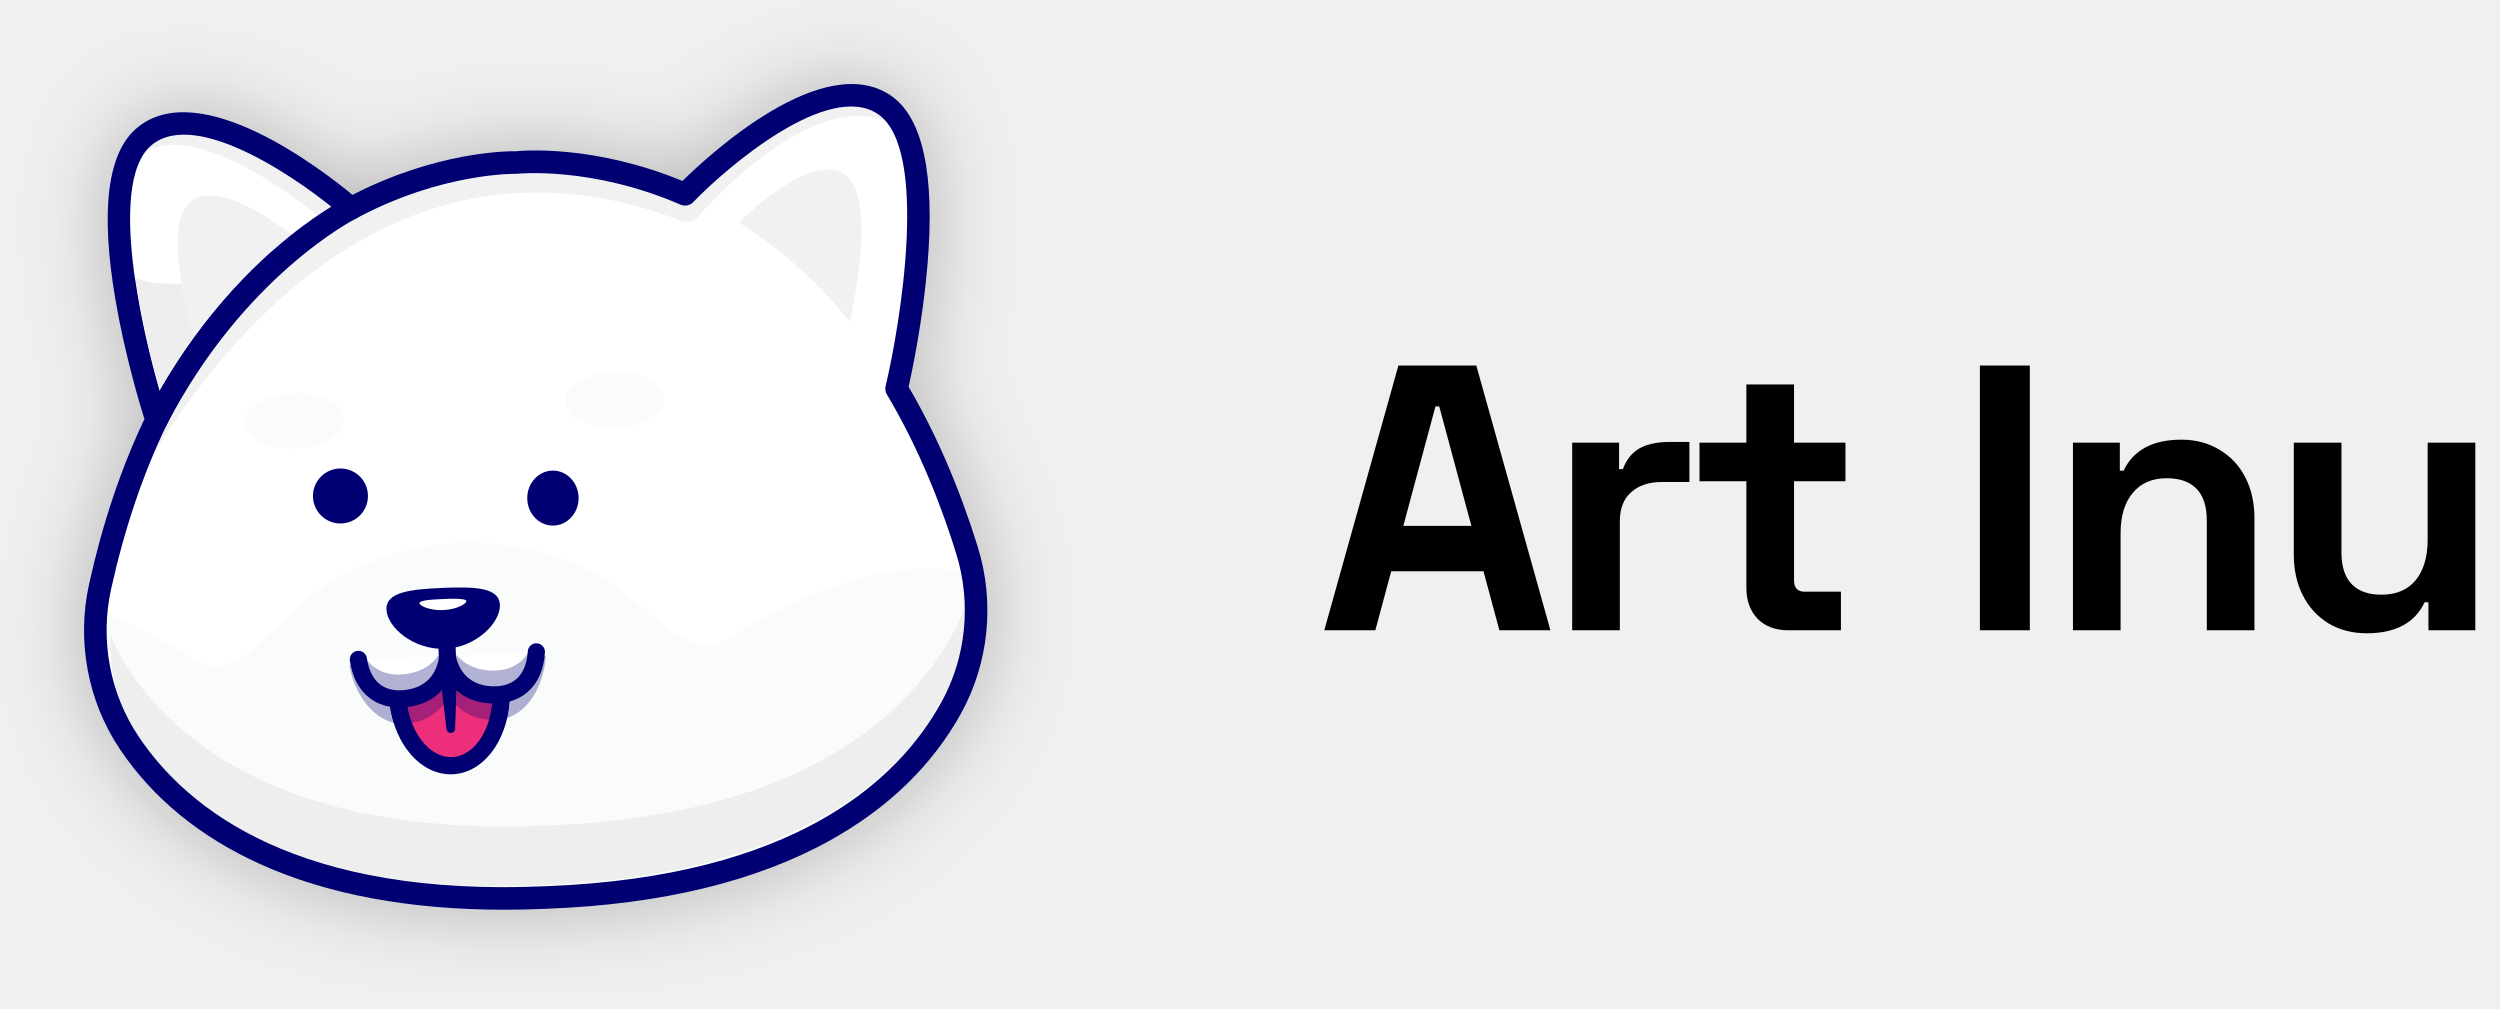
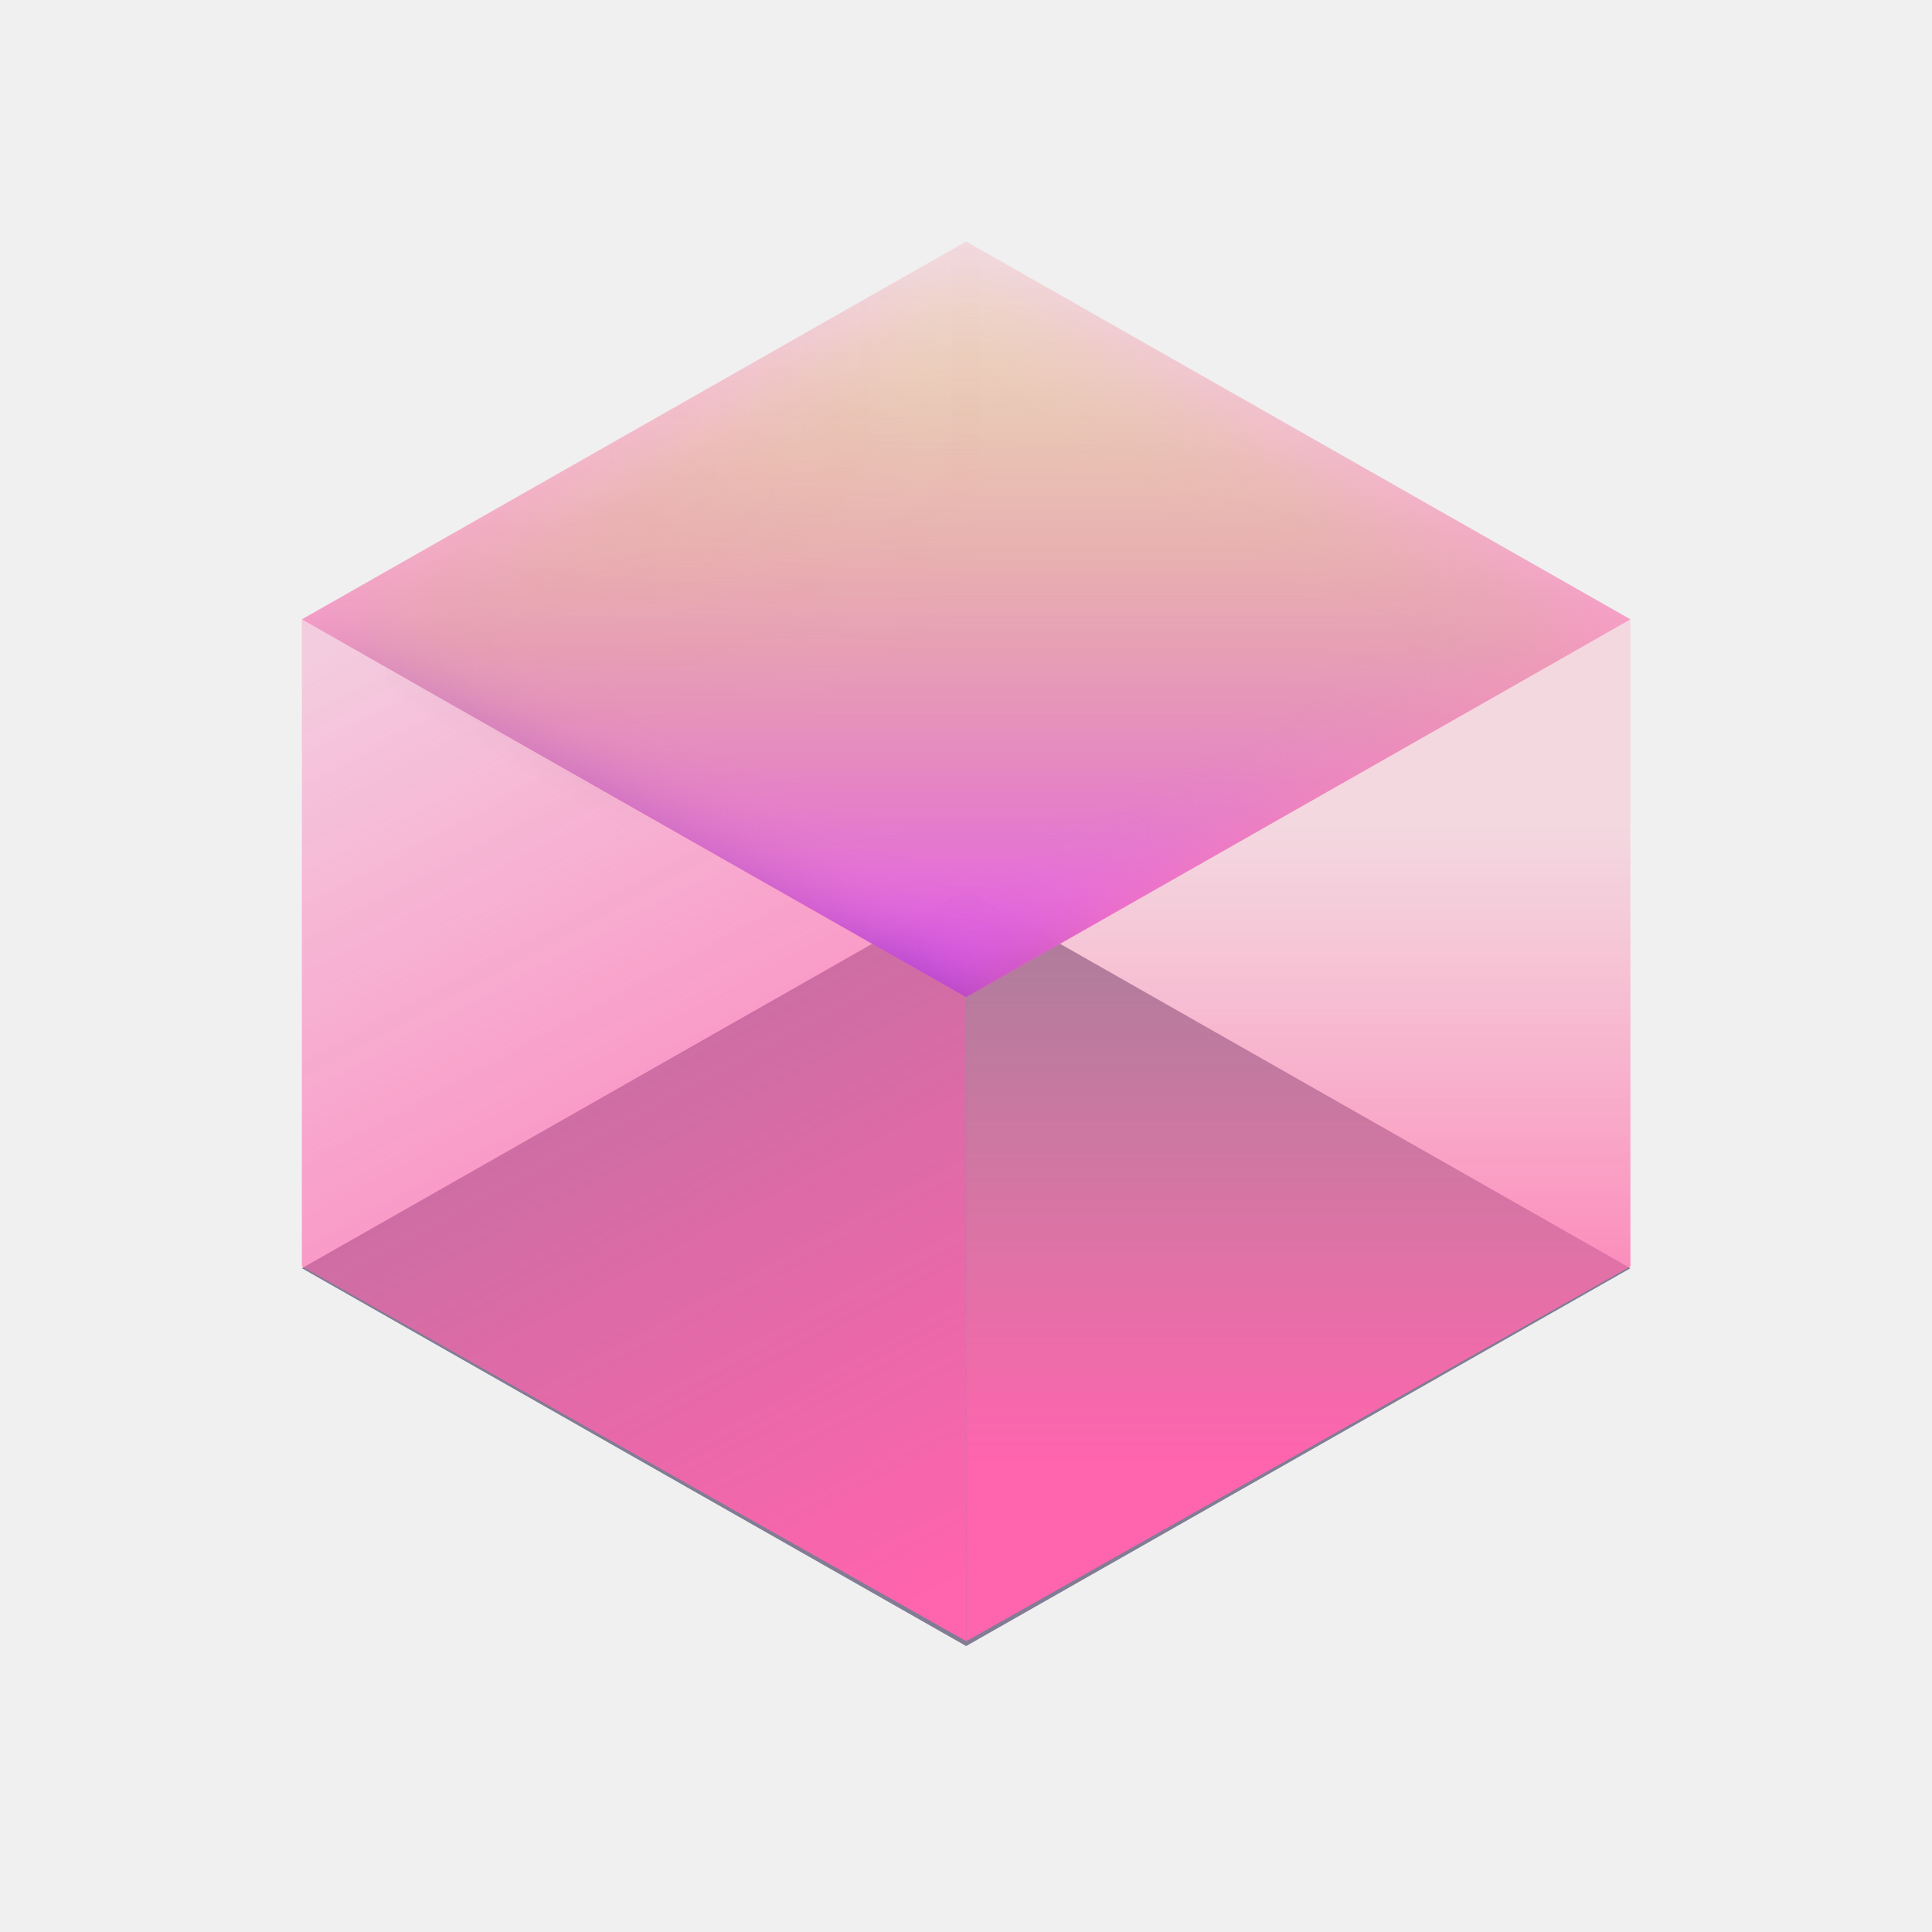
- <svg xmlns="http://www.w3.org/2000/svg" width="119" height="48" viewBox="0 0 119 48" fill="none">
-   <path d="M70.272 17.4L73.8 30H71.37L70.614 27.192H66.222L65.466 30H63.036L66.564 17.4H70.272ZM70.038 25.032L68.508 19.344H68.328L66.798 25.032H70.038ZM77.248 22.332C77.416 21.876 77.68 21.546 78.04 21.342C78.412 21.138 78.892 21.036 79.48 21.036H80.416V22.944H79.084C78.484 22.944 78.004 23.106 77.644 23.43C77.284 23.742 77.104 24.204 77.104 24.816V30H74.836V21.072H77.068V22.332H77.248ZM83.128 21.072V18.3H85.396V21.072H87.844V22.908H85.396V27.624C85.396 27.984 85.564 28.164 85.9 28.164H87.628V30H85.108C84.508 30 84.028 29.82 83.668 29.46C83.308 29.088 83.128 28.596 83.128 27.984V22.908H80.896V21.072H83.128ZM96.619 17.4V30H94.243V17.4H96.619ZM100.904 22.404H101.084C101.552 21.42 102.47 20.928 103.838 20.928C104.522 20.928 105.128 21.09 105.656 21.414C106.184 21.726 106.592 22.164 106.88 22.728C107.168 23.292 107.312 23.94 107.312 24.672V30H105.044V24.78C105.044 24.108 104.882 23.604 104.558 23.268C104.234 22.932 103.76 22.764 103.136 22.764C102.44 22.764 101.9 22.998 101.516 23.466C101.132 23.922 100.94 24.564 100.94 25.392V30H98.672V21.072H100.904V22.404ZM115.593 28.668H115.413C114.945 29.652 114.027 30.144 112.659 30.144C111.975 30.144 111.369 29.988 110.841 29.676C110.313 29.352 109.905 28.908 109.617 28.344C109.329 27.78 109.185 27.132 109.185 26.4V21.072H111.453V26.292C111.453 26.964 111.615 27.468 111.939 27.804C112.263 28.14 112.737 28.308 113.361 28.308C114.057 28.308 114.597 28.08 114.981 27.624C115.365 27.156 115.557 26.508 115.557 25.68V21.072H117.825V30H115.593V28.668Z" fill="black" />
-   <g filter="url(#filter0_d)">
-     <path fill-rule="evenodd" clip-rule="evenodd" d="M42.679 18.503C42.679 18.503 45.356 7.231 42.109 4.998C38.862 2.765 32.609 9.25 32.609 9.25C28.186 7.331 24.58 7.737 24.58 7.737C24.58 7.737 20.953 7.636 16.707 9.921C16.707 9.921 9.93 3.986 6.883 6.485C3.836 8.984 7.453 19.99 7.453 19.99L7.453 19.99C6.373 22.21 5.448 24.832 4.764 27.929C4.198 30.488 4.692 33.179 6.151 35.357C8.67 39.117 14.274 43.261 26.057 42.717C37.843 42.266 43.078 37.664 45.271 33.706C46.541 31.413 46.807 28.689 46.028 26.187C45.085 23.159 43.942 20.624 42.679 18.503H42.679Z" fill="white" />
-     <path fill-rule="evenodd" clip-rule="evenodd" d="M45.271 33.706C46.348 31.763 46.699 29.511 46.308 27.346C42.119 26.192 36.834 29.003 34.756 30.352C32.663 31.711 31.232 28.841 28.123 27.209C25.014 25.576 21.836 25.84 21.836 25.84C21.836 25.84 18.648 25.845 15.687 27.734C12.727 29.622 11.543 32.603 9.342 31.425C8.078 30.748 6.483 29.64 4.58 29.118C4.376 31.305 4.917 33.515 6.151 35.357C8.67 39.117 14.274 43.261 26.057 42.718C37.843 42.266 43.078 37.664 45.271 33.706Z" fill="#FAFBFB" />
-     <path fill-rule="evenodd" clip-rule="evenodd" d="M23.783 42.18C18.918 42.18 15.214 41.331 12.407 40.065C12.208 39.975 12.013 39.883 11.823 39.789C10.966 39.367 10.199 38.904 9.513 38.417C9.361 38.309 9.213 38.199 9.068 38.089C8.924 37.978 8.783 37.866 8.646 37.753C8.524 37.652 8.404 37.55 8.287 37.448C7.682 36.827 7.183 36.196 6.772 35.581C5.712 34 5.187 32.107 5.255 30.208C5.497 30.808 5.801 31.387 6.166 31.933C8.535 35.468 13.629 39.342 24.022 39.342C24.683 39.342 25.367 39.326 26.072 39.294C37.858 38.842 43.093 34.241 45.287 30.282C45.599 29.717 45.849 29.126 46.039 28.519C46.106 29.095 46.118 29.674 46.076 30.249C46.062 30.325 46.048 30.401 46.032 30.476C46.019 30.539 46.004 30.601 45.989 30.663C45.969 30.752 45.948 30.841 45.925 30.929C45.907 30.997 45.887 31.064 45.868 31.132C45.844 31.214 45.821 31.297 45.795 31.379C45.772 31.452 45.746 31.526 45.721 31.599C45.695 31.674 45.67 31.749 45.643 31.823C45.612 31.904 45.579 31.985 45.547 32.065C45.52 32.131 45.495 32.197 45.467 32.263C45.427 32.356 45.383 32.448 45.341 32.54C45.316 32.592 45.294 32.644 45.269 32.695C45.199 32.838 45.126 32.98 45.048 33.12C44.363 34.357 43.38 35.657 41.994 36.873C41.924 36.934 41.854 36.995 41.782 37.055C41.14 37.598 40.415 38.123 39.597 38.617C39.506 38.672 39.414 38.726 39.321 38.78C36.246 40.562 31.911 41.898 25.834 42.132C25.128 42.164 24.445 42.18 23.783 42.18Z" fill="#EEEEEE" />
-     <path fill-rule="evenodd" clip-rule="evenodd" d="M7.322 21.573C7.516 21.118 7.718 20.674 7.927 20.242C7.931 20.234 7.935 20.227 7.939 20.219C11.572 13.179 16.818 10.468 16.945 10.403C16.95 10.4 16.956 10.397 16.962 10.394C20.792 8.333 24.139 8.274 24.528 8.274C24.55 8.274 24.563 8.274 24.565 8.274C24.57 8.274 24.574 8.274 24.579 8.274C24.599 8.274 24.62 8.273 24.639 8.271C24.649 8.27 24.936 8.24 25.439 8.24C26.712 8.24 29.366 8.429 32.395 9.743C32.463 9.773 32.536 9.787 32.608 9.787C32.751 9.787 32.892 9.73 32.995 9.623C34.383 8.185 37.995 5.069 40.51 5.069C40.989 5.069 41.428 5.182 41.804 5.441C41.942 5.535 42.067 5.651 42.181 5.786C41.848 5.625 41.432 5.524 40.912 5.524C40.62 5.524 40.296 5.556 39.936 5.627C37.142 6.178 34.238 9.179 33.216 10.323C33.075 10.481 32.878 10.564 32.678 10.564C32.562 10.564 32.446 10.537 32.338 10.48C29.984 9.583 27.726 9.164 25.567 9.164C18.192 9.164 12.002 14.064 7.322 21.573Z" fill="#F1F1F1" />
-     <path fill-rule="evenodd" clip-rule="evenodd" d="M15.112 10.262C14 9.36 10.733 6.897 8.256 6.897C7.78 6.897 7.332 6.988 6.935 7.199C7.022 7.087 7.118 6.987 7.223 6.901C7.644 6.556 8.17 6.41 8.758 6.41C10.974 6.41 14.078 8.481 15.769 9.837C15.581 9.952 15.361 10.093 15.112 10.262Z" fill="#F1F1F1" />
-     <path fill-rule="evenodd" clip-rule="evenodd" d="M14.267 11.479C14.267 11.479 10.602 8.344 9.062 9.607C7.523 10.869 9.399 16.619 9.399 16.619C10.917 14.396 12.596 12.729 14.267 11.479Z" fill="#F1F1F1" />
-     <path fill-rule="evenodd" clip-rule="evenodd" d="M35.171 10.597C35.171 10.597 38.559 7.164 40.2 8.292C41.84 9.42 40.455 15.308 40.455 15.308C38.755 13.221 36.942 11.701 35.171 10.597Z" fill="#F1F1F1" />
-     <path fill-rule="evenodd" clip-rule="evenodd" d="M7.927 20.242C6.812 22.54 5.924 25.165 5.288 28.045C4.754 30.463 5.231 33.019 6.597 35.058C8.975 38.606 14.276 42.723 26.032 42.181C37.795 41.73 42.731 37.181 44.801 33.445C45.99 31.299 46.251 28.711 45.514 26.347C44.638 23.531 43.532 20.99 42.227 18.795C42.151 18.676 42.121 18.527 42.156 18.379C42.876 15.343 44.217 7.101 41.804 5.441C39.451 3.823 34.648 7.911 32.995 9.623C32.839 9.784 32.6 9.832 32.395 9.743C28.17 7.91 24.674 8.267 24.639 8.271C24.615 8.273 24.59 8.274 24.565 8.274C24.531 8.273 21.017 8.212 16.962 10.394C16.765 10.501 16.522 10.473 16.354 10.326C14.563 8.759 9.431 5.09 7.223 6.901C4.959 8.758 6.99 16.858 7.963 19.822C8.01 19.963 7.995 20.115 7.927 20.242ZM24.012 43.303C19.493 43.303 15.596 42.578 12.409 41.141C9.528 39.841 7.272 37.996 5.704 35.656C4.176 33.375 3.642 30.516 4.239 27.813C4.877 24.924 5.764 22.28 6.876 19.949C6.654 19.246 5.943 16.886 5.495 14.265C4.766 9.995 5.118 7.238 6.542 6.07C9.56 3.595 15.407 8.14 16.778 9.277C20.777 7.218 24.144 7.193 24.557 7.199C24.969 7.159 28.325 6.899 32.484 8.614C33.754 7.366 39.197 2.344 42.413 4.555C43.93 5.599 44.514 8.317 44.146 12.634C43.921 15.283 43.411 17.694 43.25 18.414C44.555 20.643 45.661 23.203 46.54 26.027C47.363 28.67 47.072 31.564 45.741 33.966C44.376 36.43 42.284 38.459 39.522 39.996C36.012 41.951 31.488 43.047 26.077 43.254C25.375 43.287 24.686 43.303 24.012 43.303Z" fill="#000072" />
-     <path fill-rule="evenodd" clip-rule="evenodd" d="M26.902 19.124C26.933 19.849 28.015 20.393 29.318 20.338C30.622 20.283 31.655 19.65 31.624 18.925C31.593 18.199 30.512 17.656 29.207 17.711C27.904 17.766 26.871 18.399 26.902 19.124Z" fill="#FAFBFB" />
-     <path fill-rule="evenodd" clip-rule="evenodd" d="M16.371 19.927C16.401 20.652 15.369 21.285 14.065 21.34C12.761 21.395 11.679 20.852 11.648 20.126C11.618 19.401 12.65 18.768 13.954 18.713C15.258 18.658 16.34 19.202 16.371 19.927Z" fill="#FAFBFB" />
-     <path fill-rule="evenodd" clip-rule="evenodd" d="M7.452 20.527C7.369 20.527 7.285 20.508 7.206 20.468C6.943 20.332 6.839 20.008 6.975 19.744C10.805 12.309 16.239 9.553 16.469 9.44C16.735 9.309 17.057 9.417 17.189 9.683C17.32 9.948 17.212 10.27 16.946 10.402C16.893 10.429 11.589 13.133 7.93 20.236C7.835 20.421 7.647 20.527 7.452 20.527Z" fill="#000072" />
-     <path fill-rule="evenodd" clip-rule="evenodd" d="M23.799 31.602C23.909 34.22 22.894 36.389 21.532 36.447C20.169 36.504 18.975 34.428 18.864 31.81L23.799 31.602Z" fill="#FF6C6C" />
-     <path fill-rule="evenodd" clip-rule="evenodd" d="M21.476 36.509C20.814 36.509 20.177 36.033 19.676 35.162C19.168 34.278 18.858 33.089 18.804 31.813C18.802 31.779 18.828 31.751 18.862 31.75C18.896 31.751 18.923 31.774 18.924 31.808C18.977 33.065 19.282 34.234 19.78 35.102C20.273 35.957 20.895 36.413 21.529 36.387C22.856 36.331 23.848 34.185 23.738 31.604C23.737 31.571 23.763 31.543 23.796 31.542C23.83 31.544 23.858 31.566 23.859 31.599C23.971 34.247 22.928 36.449 21.534 36.507C21.515 36.508 21.495 36.509 21.476 36.509Z" fill="#000072" />
-     <path fill-rule="evenodd" clip-rule="evenodd" d="M23.805 32.195C23.786 33.055 23.643 33.85 23.409 34.514C23.005 35.659 22.328 36.414 21.531 36.447C20.735 36.481 19.995 35.785 19.498 34.675C19.208 34.035 19 33.256 18.909 32.401L23.805 32.195Z" fill="#ED2E7A" />
-     <path fill-rule="evenodd" clip-rule="evenodd" d="M18.985 32.466C19.078 33.266 19.276 34.018 19.56 34.647C20.067 35.779 20.784 36.411 21.529 36.379C22.271 36.347 22.933 35.659 23.344 34.491C23.576 33.837 23.71 33.069 23.734 32.266L18.985 32.466ZM21.476 36.517C20.695 36.517 19.954 35.86 19.435 34.703C19.136 34.042 18.931 33.249 18.841 32.408L18.834 32.336L23.875 32.123L23.873 32.196C23.855 33.04 23.716 33.849 23.473 34.537C23.042 35.761 22.336 36.482 21.534 36.516C21.515 36.517 21.495 36.517 21.476 36.517Z" fill="#000072" />
-     <path fill-rule="evenodd" clip-rule="evenodd" d="M21.252 34.704L20.935 31.994C20.909 31.769 21.07 31.566 21.295 31.539C21.519 31.513 21.723 31.674 21.749 31.899C21.752 31.919 21.752 31.941 21.752 31.96L21.664 34.687C21.66 34.801 21.565 34.891 21.451 34.887C21.347 34.884 21.264 34.804 21.252 34.704Z" fill="#000072" />
-     <path fill-rule="evenodd" clip-rule="evenodd" d="M21.455 36.857C20.694 36.857 19.974 36.465 19.42 35.744C18.875 35.036 18.551 34.085 18.508 33.066C18.499 32.84 18.674 32.65 18.899 32.64C19.123 32.632 19.315 32.806 19.325 33.031C19.361 33.883 19.625 34.67 20.068 35.246C20.478 35.779 20.992 36.059 21.515 36.038C22.65 35.991 23.515 34.563 23.443 32.857C23.433 32.632 23.608 32.441 23.834 32.432C24.057 32.423 24.25 32.597 24.259 32.823C24.35 34.979 23.134 36.788 21.549 36.855C21.518 36.856 21.486 36.857 21.455 36.857Z" fill="#000072" />
-     <path fill-rule="evenodd" clip-rule="evenodd" d="M18.738 34.405C17.601 34.123 16.799 32.816 16.635 31.664L17.044 31.645C17.172 32.226 17.441 32.68 17.83 32.968C18.032 33.117 18.264 33.22 18.521 33.277C18.553 33.669 18.626 34.048 18.738 34.405ZM24.141 34.175C24.223 33.812 24.266 33.426 24.264 33.026C24.503 32.947 24.715 32.828 24.895 32.67C25.267 32.344 25.498 31.855 25.572 31.248L25.98 31.229C25.913 32.398 25.307 33.793 24.141 34.175Z" fill="#AFAFD2" />
-     <path fill-rule="evenodd" clip-rule="evenodd" d="M19.606 34.416C19.474 34.074 19.385 33.7 19.345 33.308C19.381 33.304 19.417 33.299 19.453 33.293C20.232 33.171 20.695 32.788 20.97 32.383L20.98 32.382L21.115 33.534C20.865 33.849 20.4 34.26 19.606 34.416ZM23.279 34.267C22.486 34.199 21.985 33.845 21.701 33.55L21.738 32.376C22.048 32.747 22.537 33.075 23.305 33.13C23.353 33.134 23.4 33.136 23.446 33.137C23.439 33.538 23.38 33.92 23.279 34.267Z" fill="#A52078" />
-     <path fill-rule="evenodd" clip-rule="evenodd" d="M20.97 32.383C20.973 32.379 20.976 32.374 20.979 32.369L20.981 32.383L20.97 32.383Z" fill="#000072" />
-     <path fill-rule="evenodd" clip-rule="evenodd" d="M21.7 33.55C21.482 33.324 21.39 33.133 21.39 33.133L21.362 33.134C21.362 33.134 21.293 33.309 21.115 33.534L20.98 32.382L20.979 32.37C21.16 32.097 21.259 31.817 21.311 31.599C21.386 31.822 21.516 32.11 21.738 32.376L21.7 33.55Z" fill="#000072" />
-     <path fill-rule="evenodd" clip-rule="evenodd" d="M19.189 34.46C19.034 34.46 18.883 34.441 18.738 34.405C18.626 34.048 18.553 33.669 18.521 33.277C18.676 33.312 18.841 33.329 19.012 33.329C19.12 33.329 19.231 33.322 19.344 33.308C19.384 33.701 19.474 34.075 19.606 34.416C19.57 34.423 19.532 34.429 19.495 34.436C19.391 34.452 19.289 34.46 19.189 34.46ZM23.495 34.276C23.451 34.276 23.406 34.275 23.36 34.272C23.333 34.271 23.306 34.269 23.279 34.267C23.38 33.92 23.439 33.538 23.446 33.137C23.471 33.138 23.495 33.138 23.519 33.138C23.788 33.138 24.038 33.1 24.264 33.026C24.266 33.426 24.223 33.812 24.141 34.175C23.942 34.241 23.727 34.276 23.495 34.276Z" fill="#000072" />
-     <path fill-rule="evenodd" clip-rule="evenodd" d="M25.53 31.029C25.45 32.435 24.59 33.163 23.31 33.071C21.848 32.965 21.425 31.831 21.318 31.407L21.289 31.408C21.217 31.84 20.892 33.005 19.444 33.234C18.175 33.434 17.258 32.781 17.059 31.387L25.53 31.029Z" fill="white" />
-     <path fill-rule="evenodd" clip-rule="evenodd" d="M19.012 33.329C18.556 33.329 18.153 33.207 17.83 32.968C17.387 32.64 17.099 32.096 16.999 31.395C16.995 31.362 17.018 31.332 17.05 31.327C17.084 31.323 17.114 31.345 17.119 31.378C17.214 32.047 17.485 32.563 17.902 32.871C18.299 33.164 18.829 33.269 19.434 33.174C20.826 32.955 21.153 31.859 21.229 31.398C21.234 31.37 21.258 31.349 21.286 31.348L21.315 31.346C21.343 31.346 21.369 31.364 21.376 31.392C21.491 31.845 21.909 32.909 23.314 33.011C23.925 33.054 24.444 32.905 24.816 32.579C25.205 32.237 25.431 31.7 25.47 31.026C25.472 30.993 25.5 30.97 25.534 30.969C25.567 30.971 25.593 31 25.59 31.033C25.55 31.74 25.309 32.306 24.895 32.67C24.499 33.018 23.95 33.176 23.305 33.131C21.984 33.035 21.489 32.133 21.311 31.599C21.179 32.146 20.762 33.087 19.453 33.293C19.302 33.317 19.154 33.329 19.012 33.329Z" fill="#000072" />
-     <path fill-rule="evenodd" clip-rule="evenodd" d="M19.013 33.208C18.583 33.208 18.204 33.094 17.902 32.871C17.486 32.564 17.216 32.05 17.119 31.384L17.436 31.371C17.785 31.857 18.313 32.11 18.959 32.11C19.099 32.11 19.244 32.099 19.394 32.075C20.127 31.96 20.572 31.605 20.842 31.227L21.094 31.216L21.748 31.189C22.049 31.543 22.522 31.859 23.261 31.912C23.334 31.917 23.406 31.92 23.476 31.92C24.228 31.92 24.814 31.617 25.154 31.045L25.47 31.032C25.43 31.703 25.204 32.238 24.816 32.579C24.487 32.868 24.041 33.018 23.518 33.018C23.451 33.018 23.383 33.015 23.314 33.011C21.909 32.909 21.491 31.845 21.376 31.392C21.369 31.364 21.343 31.346 21.315 31.346L21.286 31.348C21.258 31.349 21.234 31.37 21.229 31.398C21.153 31.859 20.826 32.955 19.434 33.174C19.289 33.197 19.148 33.208 19.013 33.208Z" fill="#B2B2D4" />
-     <path fill-rule="evenodd" clip-rule="evenodd" d="M19.008 33.269C17.968 33.269 17.234 32.616 17.06 31.387L17.119 31.384C17.216 32.05 17.486 32.564 17.902 32.871C18.204 33.094 18.583 33.208 19.013 33.208C19.148 33.208 19.289 33.197 19.434 33.174C20.826 32.955 21.153 31.859 21.229 31.398C21.234 31.37 21.258 31.349 21.286 31.348L21.315 31.346C21.343 31.346 21.369 31.364 21.376 31.391C21.491 31.845 21.91 32.909 23.314 33.01C23.383 33.015 23.451 33.018 23.518 33.018C24.041 33.018 24.487 32.868 24.816 32.579C25.204 32.238 25.43 31.703 25.47 31.032L25.53 31.029C25.454 32.355 24.686 33.078 23.524 33.078C23.454 33.078 23.383 33.075 23.31 33.07C21.848 32.965 21.426 31.831 21.317 31.407L21.288 31.408C21.218 31.84 20.892 33.005 19.443 33.233C19.293 33.257 19.148 33.269 19.008 33.269Z" fill="#000072" />
-     <path fill-rule="evenodd" clip-rule="evenodd" d="M19.011 33.677C18.481 33.678 18.008 33.532 17.623 33.248C17.103 32.864 16.768 32.24 16.654 31.445C16.623 31.221 16.778 31.014 17.001 30.982C17.225 30.95 17.432 31.105 17.464 31.329C17.546 31.903 17.769 32.34 18.109 32.591C18.43 32.828 18.869 32.91 19.38 32.83C20.505 32.653 20.806 31.821 20.886 31.341C20.917 31.151 21.078 31.008 21.271 31L21.3 30.998C21.492 30.989 21.666 31.118 21.714 31.306C21.833 31.778 22.204 32.581 23.339 32.663C23.855 32.7 24.286 32.581 24.586 32.317C24.904 32.038 25.089 31.585 25.123 31.006C25.136 30.78 25.329 30.606 25.554 30.621C25.779 30.634 25.952 30.827 25.939 31.053C25.893 31.855 25.611 32.505 25.125 32.931C24.658 33.343 24.02 33.531 23.281 33.478C22.28 33.406 21.69 32.917 21.346 32.429C21.046 32.944 20.498 33.481 19.508 33.637C19.338 33.664 19.172 33.677 19.011 33.677Z" fill="#000072" />
-     <path fill-rule="evenodd" clip-rule="evenodd" d="M21.299 31.721C21.081 31.721 20.9 31.549 20.891 31.329L20.805 29.3C20.796 29.075 20.971 28.884 21.196 28.875C21.42 28.865 21.612 29.04 21.622 29.266L21.708 31.294C21.717 31.52 21.542 31.711 21.316 31.72C21.31 31.72 21.305 31.721 21.299 31.721Z" fill="#000072" />
-     <path fill-rule="evenodd" clip-rule="evenodd" d="M23.795 28.788C23.831 29.634 22.67 30.819 21.18 30.882C19.689 30.945 18.432 29.862 18.396 29.016C18.361 28.171 19.566 28.048 21.057 27.985C22.548 27.923 23.76 27.943 23.795 28.788Z" fill="#000072" />
-     <path fill-rule="evenodd" clip-rule="evenodd" d="M22.253 28.611C22.261 28.796 21.747 29.067 21.099 29.095C20.452 29.122 19.917 28.895 19.91 28.71C19.902 28.524 20.426 28.487 21.073 28.459C21.72 28.432 22.245 28.425 22.253 28.611Z" fill="white" />
-     <path fill-rule="evenodd" clip-rule="evenodd" d="M21.592 28.5C21.405 28.5 21.212 28.508 21.075 28.514C20.725 28.529 20.452 28.546 20.255 28.579C19.989 28.625 19.963 28.684 19.964 28.708C19.966 28.762 20.067 28.854 20.283 28.93C20.517 29.013 20.806 29.053 21.097 29.04C21.742 29.013 22.204 28.743 22.198 28.613C22.194 28.522 21.901 28.5 21.592 28.5ZM20.992 29.152C20.725 29.152 20.464 29.11 20.247 29.034C20.003 28.947 19.86 28.83 19.855 28.712C19.848 28.556 20.069 28.5 20.236 28.471C20.439 28.437 20.717 28.419 21.07 28.405C21.811 28.373 22.297 28.371 22.307 28.609C22.318 28.86 21.732 29.123 21.102 29.149C21.065 29.151 21.029 29.152 20.992 29.152Z" fill="#000072" />
-     <path fill-rule="evenodd" clip-rule="evenodd" d="M7.592 18.608C7.172 17.144 6.693 15.166 6.418 13.235C6.974 13.424 7.545 13.506 8.12 13.506C8.292 13.506 8.464 13.499 8.636 13.485C8.808 14.513 9.066 15.489 9.233 16.07C8.675 16.839 8.122 17.683 7.592 18.608Z" fill="#EEEEEE" />
-     <path fill-rule="evenodd" clip-rule="evenodd" d="M9.233 16.07C9.066 15.489 8.808 14.514 8.636 13.485C10.136 13.362 11.627 12.732 12.866 12.029C11.743 13.035 10.473 14.364 9.233 16.07Z" fill="#F1F1F1" />
-     <path fill-rule="evenodd" clip-rule="evenodd" d="M7.493 18.784L5.894 13.021C6.067 13.104 6.242 13.175 6.419 13.235C6.693 15.166 7.172 17.144 7.592 18.608C7.559 18.666 7.525 18.725 7.493 18.784Z" fill="#000072" />
-     <path fill-rule="evenodd" clip-rule="evenodd" d="M7.698 19.524L7.493 18.784C7.526 18.725 7.559 18.666 7.592 18.608C8.123 17.683 8.675 16.839 9.233 16.07C10.473 14.364 11.743 13.035 12.866 12.029C14.655 11.014 15.917 9.85 15.917 9.85L17.115 9.708C12.382 12.028 7.698 19.524 7.698 19.524Z" fill="#000072" />
-     <ellipse cx="16.206" cy="23.609" rx="1.309" ry="1.309" fill="#000072" />
-     <ellipse cx="26.319" cy="23.709" rx="1.222" ry="1.309" fill="#000072" />
+ <svg xmlns="http://www.w3.org/2000/svg" width="44" height="44" viewBox="0 0 44 44" fill="none">
+   <path d="M22.003 20.278L6.875 28.883L22.003 37.488L37.132 28.883L22.003 20.278Z" fill="#150939" fill-opacity="0.5" />
+   <path d="M22.003 5.5L6.875 14.105L22.003 22.71L37.132 14.105L22.003 5.5Z" fill="url(#paint0_linear)" />
+   <path d="M22.003 22.68V37.374L6.875 28.841V14.104L22.003 22.68Z" fill="url(#paint1_linear)" />
+   <path d="M22.004 22.65V37.379L37.132 28.841V14.104L22.004 22.65Z" fill="url(#paint2_linear)" />
+   <g filter="url(#filter0_f)">
+     <path d="M12.421 11.78L17.916 8.659" stroke="white" stroke-opacity="0.2" stroke-width="0.07" />
+   </g>
+   <g filter="url(#filter1_f)">
+     <path d="M14.617 18.425L9.189 15.305" stroke="#302A2A" stroke-opacity="0.2" stroke-width="0.07" />
+   </g>
+   <mask id="mask0" mask-type="alpha" maskUnits="userSpaceOnUse" x="6" y="5" width="32" height="18">
+     <path d="M22.003 5.5L6.875 14.105L22.003 22.71L37.132 14.105L22.003 5.5Z" fill="#6836F8" />
+   </mask>
+   <g mask="url(#mask0)">
+     <g filter="url(#filter2_f)">
+       <path d="M13.388 9.503C14.512 9.503 15.423 8.956 15.423 8.282C15.423 7.607 14.512 7.06 13.388 7.06C12.264 7.06 11.352 7.607 11.352 8.282C11.352 8.956 12.264 9.503 13.388 9.503Z" fill="#FF83A9" fill-opacity="0.5" />
+     </g>
+     <g filter="url(#filter3_f)">
+       <path d="M22.003 20.759L6.875 29.364L22.003 37.969L37.132 29.364L22.003 20.759Z" fill="#150939" fill-opacity="0.5" />
+       <path d="M22.003 5.981L6.875 14.586L22.003 23.191L37.132 14.586L22.003 5.981Z" fill="url(#paint3_linear)" />
+       <path d="M22.003 23.161V37.855L6.875 29.322V14.585L22.003 23.161Z" fill="url(#paint4_linear)" />
+       <path d="M22.004 23.131V37.861L37.132 29.322V14.585L22.004 23.131Z" fill="url(#paint5_linear)" />
+       <g filter="url(#filter4_f)">
+         <path d="M12.421 12.261L17.916 9.14" stroke="white" stroke-opacity="0.2" stroke-width="0.07" />
+       </g>
+       <g filter="url(#filter5_f)">
+         <path d="M14.617 18.907L9.189 15.786" stroke="#302A2A" stroke-opacity="0.2" stroke-width="0.07" />
+       </g>
+       <mask id="mask1" mask-type="alpha" maskUnits="userSpaceOnUse" x="6" y="5" width="32" height="19">
+         <path d="M22.003 5.981L6.875 14.586L22.003 23.191L37.132 14.586L22.003 5.981Z" fill="#6836F8" />
+       </mask>
+       <g mask="url(#mask1)">
+         <g filter="url(#filter6_f)">
+           <path d="M13.388 9.984C14.512 9.984 15.423 9.437 15.423 8.763C15.423 8.088 14.512 7.542 13.388 7.542C12.264 7.542 11.352 8.088 11.352 8.763C11.352 9.437 12.264 9.984 13.388 9.984Z" fill="#FF83A9" fill-opacity="0.5" />
+         </g>
+       </g>
+     </g>
  </g>
  <defs>
-     <filter id="filter0_d" x="0" y="0" width="51" height="47.303" filterUnits="userSpaceOnUse" color-interpolation-filters="sRGB">
+     <filter id="filter0_f" x="11.845" y="8.07" width="6.647" height="4.299" filterUnits="userSpaceOnUse" color-interpolation-filters="sRGB">
      <feFlood flood-opacity="0" result="BackgroundImageFix" />
-       <feColorMatrix in="SourceAlpha" type="matrix" values="0 0 0 0 0 0 0 0 0 0 0 0 0 0 0 0 0 0 127 0" />
-       <feOffset />
-       <feGaussianBlur stdDeviation="2" />
-       <feColorMatrix type="matrix" values="0 0 0 0 0 0 0 0 0 0 0 0 0 0 0 0 0 0 0.25 0" />
-       <feBlend mode="normal" in2="BackgroundImageFix" result="effect1_dropShadow" />
-       <feBlend mode="normal" in="SourceGraphic" in2="effect1_dropShadow" result="shape" />
+       <feBlend mode="normal" in="SourceGraphic" in2="BackgroundImageFix" result="shape" />
+       <feGaussianBlur stdDeviation="0.279" result="effect1_foregroundBlur" />
    </filter>
+     <filter id="filter1_f" x="8.613" y="14.716" width="6.58" height="4.299" filterUnits="userSpaceOnUse" color-interpolation-filters="sRGB">
+       <feFlood flood-opacity="0" result="BackgroundImageFix" />
+       <feBlend mode="normal" in="SourceGraphic" in2="BackgroundImageFix" result="shape" />
+       <feGaussianBlur stdDeviation="0.279" result="effect1_foregroundBlur" />
+     </filter>
+     <filter id="filter2_f" x="4.367" y="0.075" width="18.041" height="16.413" filterUnits="userSpaceOnUse" color-interpolation-filters="sRGB">
+       <feFlood flood-opacity="0" result="BackgroundImageFix" />
+       <feBlend mode="normal" in="SourceGraphic" in2="BackgroundImageFix" result="shape" />
+       <feGaussianBlur stdDeviation="3.493" result="effect1_foregroundBlur" />
+     </filter>
+     <filter id="filter3_f" x="4.865" y="3.972" width="34.276" height="36.007" filterUnits="userSpaceOnUse" color-interpolation-filters="sRGB">
+       <feFlood flood-opacity="0" result="BackgroundImageFix" />
+       <feBlend mode="normal" in="SourceGraphic" in2="BackgroundImageFix" result="shape" />
+       <feGaussianBlur stdDeviation="1.005" result="effect1_foregroundBlur" />
+     </filter>
+     <filter id="filter4_f" x="11.845" y="8.551" width="6.647" height="4.299" filterUnits="userSpaceOnUse" color-interpolation-filters="sRGB">
+       <feFlood flood-opacity="0" result="BackgroundImageFix" />
+       <feBlend mode="normal" in="SourceGraphic" in2="BackgroundImageFix" result="shape" />
+       <feGaussianBlur stdDeviation="0.279" result="effect1_foregroundBlur" />
+     </filter>
+     <filter id="filter5_f" x="8.613" y="15.197" width="6.58" height="4.299" filterUnits="userSpaceOnUse" color-interpolation-filters="sRGB">
+       <feFlood flood-opacity="0" result="BackgroundImageFix" />
+       <feBlend mode="normal" in="SourceGraphic" in2="BackgroundImageFix" result="shape" />
+       <feGaussianBlur stdDeviation="0.279" result="effect1_foregroundBlur" />
+     </filter>
+     <filter id="filter6_f" x="4.367" y="0.556" width="18.041" height="16.413" filterUnits="userSpaceOnUse" color-interpolation-filters="sRGB">
+       <feFlood flood-opacity="0" result="BackgroundImageFix" />
+       <feBlend mode="normal" in="SourceGraphic" in2="BackgroundImageFix" result="shape" />
+       <feGaussianBlur stdDeviation="3.493" result="effect1_foregroundBlur" />
+     </filter>
+     <linearGradient id="paint0_linear" x1="22.003" y1="5.5" x2="22.003" y2="22.71" gradientUnits="userSpaceOnUse">
+       <stop stop-color="#FF64AE" stop-opacity="0.17" />
+       <stop offset="1" stop-color="#FF64AE" />
+     </linearGradient>
+     <linearGradient id="paint1_linear" x1="7.71" y1="14.736" x2="19.779" y2="37.135" gradientUnits="userSpaceOnUse">
+       <stop stop-color="#FF64AE" stop-opacity="0.26" />
+       <stop offset="1" stop-color="#FF64AE" />
+     </linearGradient>
+     <linearGradient id="paint2_linear" x1="29.516" y1="18.8" x2="29.516" y2="33.394" gradientUnits="userSpaceOnUse">
+       <stop stop-color="#FF83A9" stop-opacity="0.22" />
+       <stop offset="1" stop-color="#FF64AE" />
+     </linearGradient>
+     <linearGradient id="paint3_linear" x1="22.003" y1="5.981" x2="22.003" y2="23.191" gradientUnits="userSpaceOnUse">
+       <stop stop-color="#CFFC50" stop-opacity="0.17" />
+       <stop offset="1" stop-color="#E450FC" />
+     </linearGradient>
+     <linearGradient id="paint4_linear" x1="7.71" y1="15.217" x2="19.779" y2="37.616" gradientUnits="userSpaceOnUse">
+       <stop stop-color="#572BD8" stop-opacity="0.26" />
+       <stop offset="1" stop-color="#991FC4" />
+     </linearGradient>
+     <linearGradient id="paint5_linear" x1="29.516" y1="19.281" x2="29.516" y2="33.875" gradientUnits="userSpaceOnUse">
+       <stop stop-color="#FF83A9" stop-opacity="0.22" />
+       <stop offset="1" stop-color="#D52DCE" />
+     </linearGradient>
  </defs>
</svg>
